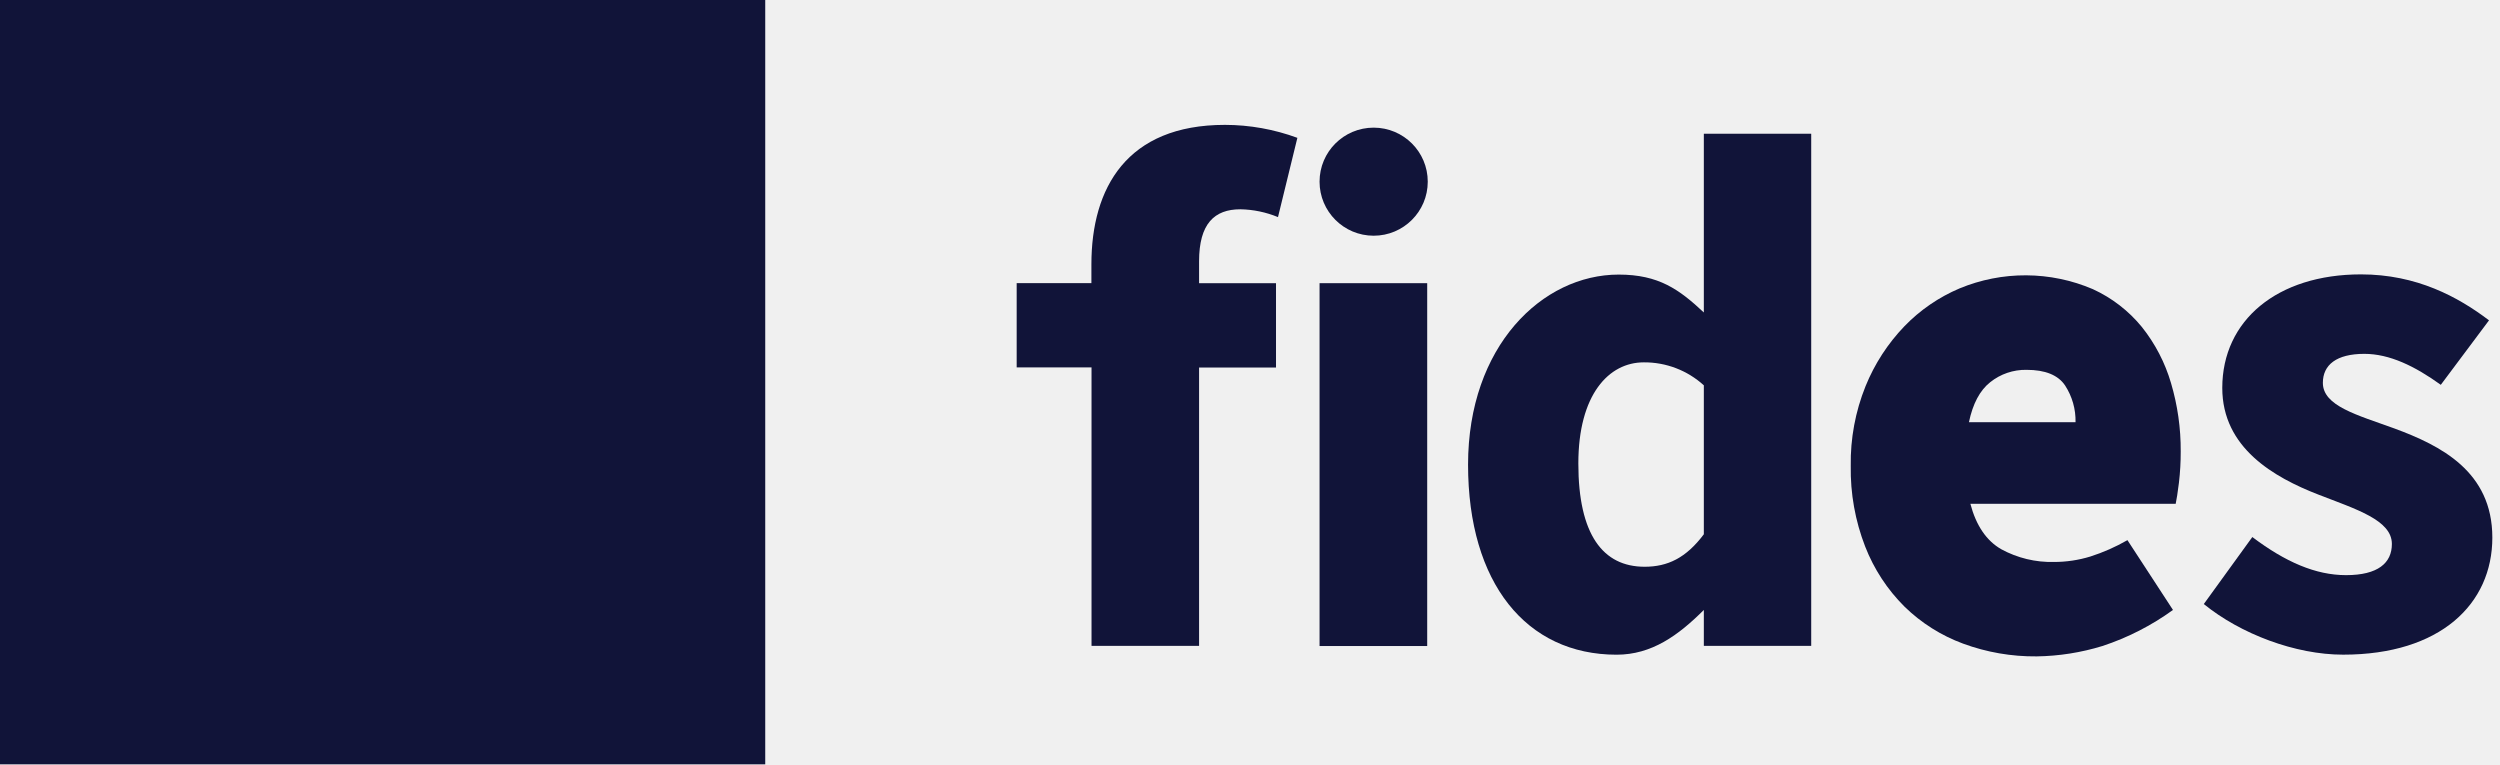
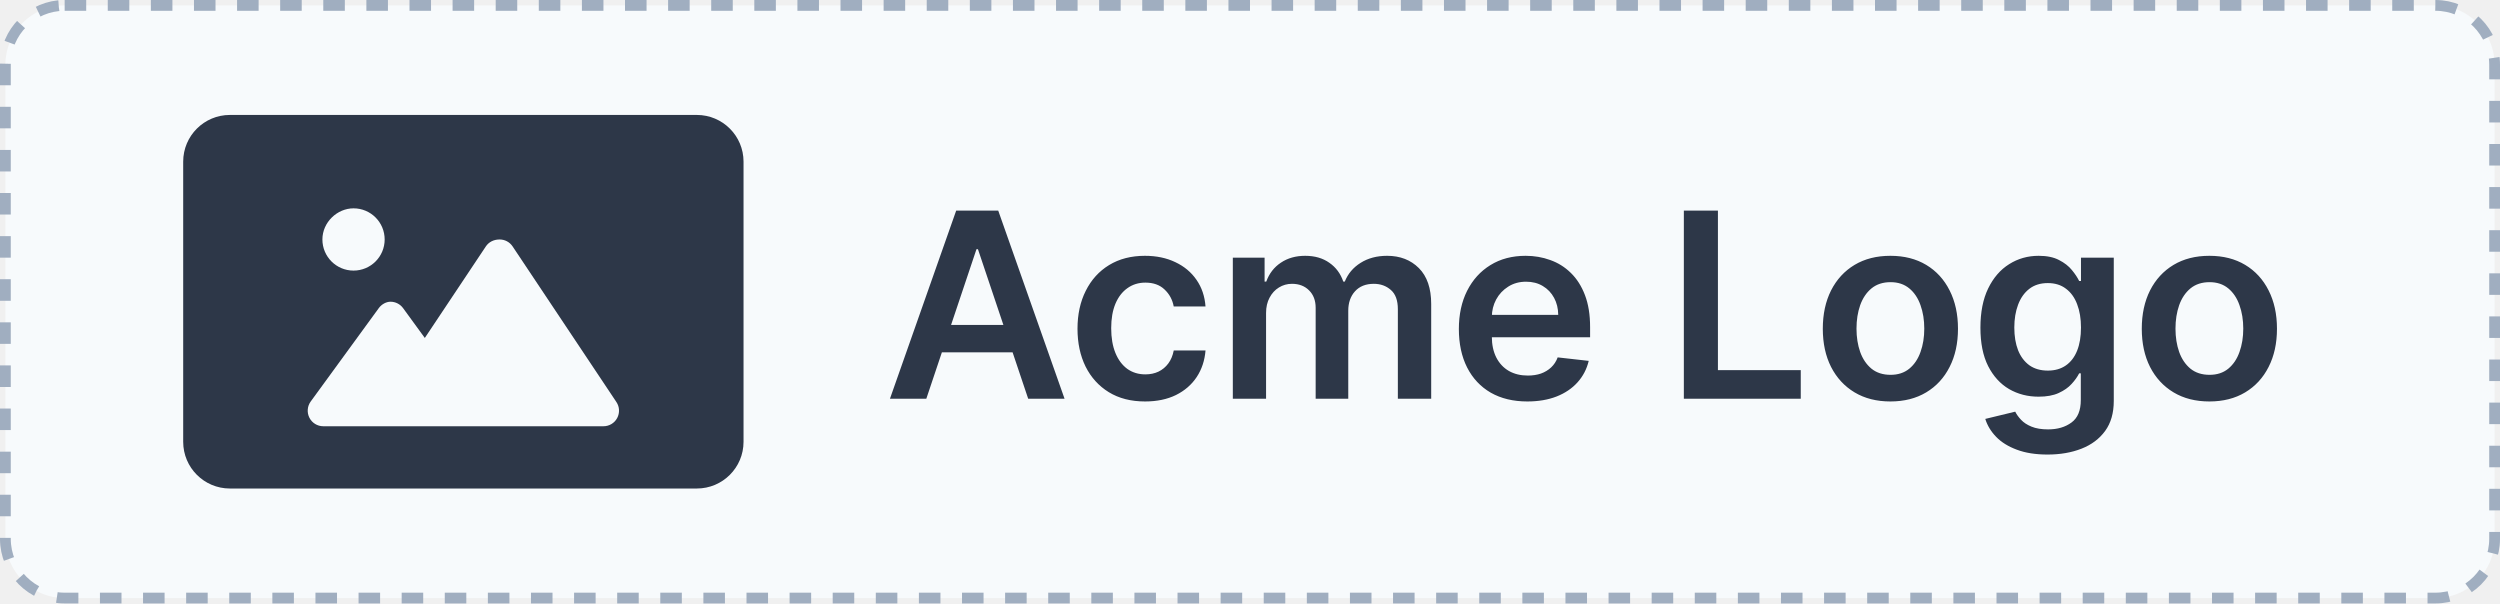
- <svg xmlns="http://www.w3.org/2000/svg" width="157" height="48" viewBox="0 0 157 48" fill="none">
-   <g clip-path="url(#clip0_841_9236)">
-     <path d="M48.057 0H0V48H48.057V0Z" fill="#111439" />
-     <path d="M77.896 13.143C78.707 13.158 79.508 13.325 80.258 13.634L81.475 8.656C80.019 8.12 78.479 7.844 76.926 7.842C70.769 7.842 68.54 11.792 68.54 16.599V17.779H63.847V23.074H68.548V40.562H75.302V23.079H80.133V17.784H75.302V16.409C75.302 14.046 76.266 13.143 77.896 13.143Z" fill="#111439" />
-     <path d="M107.001 8.398H113.744V40.562H107.001V38.305C105.388 39.913 103.723 41.115 101.523 41.115C95.853 41.115 92.194 36.618 92.194 29.18C92.194 21.742 96.849 17.244 101.654 17.244C104.166 17.244 105.456 18.177 107.001 19.623V8.398ZM107.001 33.563V24.199C105.97 23.259 104.622 22.744 103.226 22.756C101.037 22.756 99.12 24.774 99.12 29.106C99.12 33.577 100.665 35.592 103.283 35.592C104.72 35.592 105.882 35.047 107.001 33.552V33.563Z" fill="#111439" />
-     <path d="M138.399 37.934L141.446 33.726C143.513 35.286 145.419 36.119 147.329 36.119C149.341 36.119 150.21 35.354 150.21 34.16C150.21 32.657 147.948 31.977 145.593 31.06C142.799 29.975 139.559 28.125 139.559 24.362C139.559 20.12 143.008 17.231 148.268 17.231C151.764 17.231 154.365 18.641 156.31 20.117L153.282 24.167C151.652 22.992 150.061 22.222 148.483 22.222C146.737 22.222 145.876 22.908 145.876 24.042C145.876 25.496 148.01 26.052 150.373 26.909C153.263 27.978 156.519 29.598 156.519 33.761C156.519 37.925 153.26 41.113 147.152 41.113C144.146 41.115 140.707 39.811 138.399 37.934Z" fill="#111439" />
-     <path d="M82.868 17.784H89.628V40.57H82.868V17.784Z" fill="#111439" />
-     <path d="M86.266 14.803C88.142 14.803 89.663 13.284 89.663 11.409C89.663 9.535 88.142 8.016 86.266 8.016C84.389 8.016 82.868 9.535 82.868 11.409C82.868 13.284 84.389 14.803 86.266 14.803Z" fill="#111439" />
-     <path d="M127.902 41.221C126.327 41.236 124.763 40.965 123.285 40.421C121.906 39.913 120.65 39.12 119.6 38.093C118.524 37.023 117.685 35.739 117.134 34.326C116.506 32.71 116.198 30.988 116.227 29.256C116.2 27.543 116.515 25.843 117.156 24.254C117.723 22.854 118.553 21.575 119.6 20.486C120.582 19.471 121.759 18.663 123.06 18.112C124.388 17.562 125.812 17.282 127.25 17.29C128.687 17.298 130.109 17.593 131.43 18.158C132.624 18.704 133.677 19.516 134.507 20.532C135.342 21.577 135.965 22.775 136.34 24.058C136.753 25.451 136.958 26.897 136.949 28.35C136.951 29.006 136.914 29.662 136.837 30.314C136.761 30.924 136.693 31.363 136.634 31.637H123.739C124.101 33.008 124.749 33.96 125.683 34.494C126.695 35.044 127.834 35.32 128.986 35.291C129.761 35.293 130.532 35.177 131.273 34.95C132.084 34.69 132.865 34.346 133.603 33.921L136.463 38.305C135.114 39.282 133.623 40.045 132.041 40.567C130.7 40.981 129.306 41.201 127.902 41.221ZM123.649 26.516H130.344C130.362 25.699 130.134 24.896 129.689 24.21C129.249 23.554 128.442 23.226 127.267 23.226C126.438 23.211 125.63 23.486 124.983 24.004C124.335 24.518 123.89 25.355 123.649 26.516Z" fill="#111439" />
-   </g>
-   <defs>
-     <clipPath id="clip0_841_9236">
-       <rect width="156.522" height="48" fill="white" />
-     </clipPath>
-   </defs>
+ <svg xmlns="http://www.w3.org/2000/svg" width="232" height="56" viewBox="0 0 232 56" fill="none">
+   <rect x="0.5" y="0.5" width="231" height="55" rx="5.5" fill="#F7FAFC" stroke="#A0AEC0" stroke-dasharray="2 2" />
+   <path d="M64.667 10.667H21.333C18.94 10.667 17 12.607 17 15V41C17 43.393 18.94 45.334 21.333 45.334H64.667C67.06 45.334 69 43.394 69 41V15C69 12.607 67.059 10.667 64.667 10.667ZM32.808 19.334C34.404 19.334 35.697 20.627 35.697 22.223C35.697 23.818 34.404 25.111 32.808 25.111C31.212 25.111 29.919 23.818 29.919 22.223C29.919 20.627 31.291 19.334 32.808 19.334ZM57.273 38.797C57.02 39.267 56.533 39.556 56 39.556H30C29.456 39.556 28.959 39.251 28.713 38.766C28.466 38.281 28.513 37.7 28.833 37.26L35.152 28.593C35.426 28.217 35.859 28 36.238 28C36.7 28 37.133 28.221 37.406 28.594L39.423 31.362L45.087 22.866C45.356 22.466 45.808 22.223 46.367 22.223C46.85 22.223 47.301 22.464 47.569 22.866L57.202 37.31C57.499 37.75 57.526 38.319 57.273 38.797Z" fill="#2D3748" />
+   <path d="M85.963 37H82.588L88.733 19.546H92.636L98.79 37H95.415L90.753 23.125H90.617L85.963 37ZM86.074 30.156H95.278V32.696H86.074V30.156ZM106.264 37.256C104.957 37.256 103.835 36.969 102.898 36.395C101.966 35.821 101.247 35.028 100.741 34.017C100.241 33 99.992 31.829 99.992 30.506C99.992 29.176 100.247 28.003 100.759 26.986C101.27 25.963 101.991 25.168 102.923 24.599C103.861 24.026 104.969 23.739 106.247 23.739C107.31 23.739 108.25 23.935 109.068 24.327C109.892 24.713 110.548 25.261 111.037 25.972C111.526 26.676 111.804 27.5 111.872 28.443H108.923C108.804 27.812 108.52 27.287 108.071 26.866C107.628 26.44 107.034 26.227 106.29 26.227C105.659 26.227 105.105 26.398 104.628 26.739C104.151 27.074 103.778 27.557 103.511 28.188C103.25 28.818 103.119 29.574 103.119 30.454C103.119 31.347 103.25 32.114 103.511 32.756C103.773 33.392 104.139 33.883 104.611 34.23C105.088 34.571 105.648 34.742 106.29 34.742C106.744 34.742 107.151 34.656 107.509 34.486C107.872 34.31 108.176 34.057 108.42 33.727C108.665 33.398 108.832 32.997 108.923 32.526H111.872C111.798 33.452 111.526 34.273 111.054 34.989C110.582 35.699 109.94 36.256 109.128 36.659C108.315 37.057 107.361 37.256 106.264 37.256ZM114.406 37V23.909H117.354V26.134H117.508C117.781 25.384 118.232 24.798 118.863 24.378C119.494 23.952 120.246 23.739 121.121 23.739C122.008 23.739 122.755 23.954 123.363 24.386C123.977 24.812 124.408 25.395 124.658 26.134H124.795C125.085 25.406 125.573 24.827 126.261 24.395C126.954 23.957 127.775 23.739 128.724 23.739C129.928 23.739 130.911 24.119 131.673 24.881C132.434 25.642 132.815 26.753 132.815 28.213V37H129.721V28.69C129.721 27.878 129.505 27.284 129.073 26.909C128.641 26.528 128.113 26.338 127.488 26.338C126.744 26.338 126.161 26.571 125.741 27.037C125.326 27.497 125.119 28.097 125.119 28.835V37H122.093V28.562C122.093 27.886 121.888 27.347 121.479 26.943C121.076 26.54 120.548 26.338 119.894 26.338C119.451 26.338 119.048 26.452 118.684 26.679C118.32 26.901 118.031 27.216 117.815 27.625C117.599 28.028 117.491 28.5 117.491 29.04V37H114.406ZM141.74 37.256C140.428 37.256 139.294 36.983 138.339 36.438C137.391 35.886 136.661 35.108 136.149 34.102C135.638 33.091 135.382 31.901 135.382 30.531C135.382 29.185 135.638 28.003 136.149 26.986C136.666 25.963 137.388 25.168 138.314 24.599C139.24 24.026 140.328 23.739 141.578 23.739C142.385 23.739 143.146 23.869 143.862 24.131C144.584 24.386 145.22 24.784 145.771 25.324C146.328 25.864 146.766 26.551 147.084 27.386C147.402 28.216 147.561 29.204 147.561 30.352V31.298H136.831V29.219H144.604C144.598 28.628 144.47 28.102 144.22 27.642C143.97 27.176 143.621 26.81 143.172 26.543C142.729 26.276 142.212 26.142 141.621 26.142C140.99 26.142 140.436 26.296 139.959 26.602C139.482 26.903 139.109 27.301 138.842 27.796C138.581 28.284 138.447 28.821 138.442 29.406V31.222C138.442 31.983 138.581 32.636 138.859 33.182C139.138 33.722 139.527 34.136 140.027 34.426C140.527 34.71 141.112 34.852 141.783 34.852C142.232 34.852 142.638 34.79 143.001 34.665C143.365 34.534 143.68 34.344 143.947 34.094C144.214 33.844 144.416 33.534 144.553 33.165L147.433 33.489C147.251 34.25 146.905 34.915 146.393 35.483C145.888 36.045 145.24 36.483 144.45 36.795C143.661 37.102 142.757 37.256 141.74 37.256ZM156.261 37V19.546H159.423V34.349H167.11V37H156.261ZM175.428 37.256C174.15 37.256 173.042 36.974 172.104 36.412C171.167 35.849 170.44 35.062 169.923 34.051C169.411 33.04 169.156 31.858 169.156 30.506C169.156 29.153 169.411 27.969 169.923 26.952C170.44 25.935 171.167 25.145 172.104 24.582C173.042 24.02 174.15 23.739 175.428 23.739C176.707 23.739 177.815 24.02 178.752 24.582C179.69 25.145 180.414 25.935 180.925 26.952C181.442 27.969 181.701 29.153 181.701 30.506C181.701 31.858 181.442 33.04 180.925 34.051C180.414 35.062 179.69 35.849 178.752 36.412C177.815 36.974 176.707 37.256 175.428 37.256ZM175.445 34.784C176.138 34.784 176.718 34.594 177.184 34.213C177.65 33.827 177.996 33.31 178.224 32.662C178.457 32.014 178.573 31.293 178.573 30.497C178.573 29.696 178.457 28.972 178.224 28.324C177.996 27.671 177.65 27.151 177.184 26.764C176.718 26.378 176.138 26.185 175.445 26.185C174.735 26.185 174.144 26.378 173.673 26.764C173.207 27.151 172.857 27.671 172.624 28.324C172.397 28.972 172.283 29.696 172.283 30.497C172.283 31.293 172.397 32.014 172.624 32.662C172.857 33.31 173.207 33.827 173.673 34.213C174.144 34.594 174.735 34.784 175.445 34.784ZM190.013 42.182C188.905 42.182 187.953 42.031 187.158 41.73C186.362 41.435 185.723 41.037 185.24 40.537C184.757 40.037 184.422 39.483 184.234 38.875L187.013 38.202C187.138 38.457 187.32 38.71 187.558 38.96C187.797 39.216 188.118 39.426 188.521 39.591C188.93 39.761 189.445 39.847 190.064 39.847C190.939 39.847 191.663 39.633 192.237 39.207C192.811 38.787 193.098 38.094 193.098 37.128V34.648H192.945C192.786 34.966 192.553 35.293 192.246 35.628C191.945 35.963 191.544 36.244 191.044 36.472C190.55 36.699 189.928 36.812 189.178 36.812C188.172 36.812 187.26 36.577 186.442 36.105C185.629 35.628 184.982 34.918 184.499 33.974C184.021 33.026 183.783 31.838 183.783 30.412C183.783 28.974 184.021 27.761 184.499 26.773C184.982 25.778 185.632 25.026 186.45 24.514C187.268 23.997 188.18 23.739 189.186 23.739C189.953 23.739 190.584 23.869 191.078 24.131C191.578 24.386 191.976 24.696 192.271 25.06C192.567 25.418 192.791 25.756 192.945 26.074H193.115V23.909H196.158V37.213C196.158 38.332 195.891 39.258 195.357 39.992C194.822 40.724 194.092 41.273 193.166 41.636C192.24 42 191.189 42.182 190.013 42.182ZM190.038 34.392C190.692 34.392 191.249 34.233 191.709 33.915C192.169 33.597 192.518 33.139 192.757 32.543C192.996 31.946 193.115 31.23 193.115 30.395C193.115 29.571 192.996 28.849 192.757 28.23C192.524 27.611 192.178 27.131 191.717 26.79C191.263 26.443 190.703 26.27 190.038 26.27C189.351 26.27 188.777 26.449 188.317 26.807C187.857 27.165 187.51 27.656 187.277 28.281C187.044 28.901 186.928 29.605 186.928 30.395C186.928 31.196 187.044 31.898 187.277 32.5C187.516 33.097 187.865 33.562 188.325 33.898C188.791 34.227 189.362 34.392 190.038 34.392ZM205.03 37.256C203.751 37.256 202.643 36.974 201.706 36.412C200.768 35.849 200.041 35.062 199.524 34.051C199.013 33.04 198.757 31.858 198.757 30.506C198.757 29.153 199.013 27.969 199.524 26.952C200.041 25.935 200.768 25.145 201.706 24.582C202.643 24.02 203.751 23.739 205.03 23.739C206.308 23.739 207.416 24.02 208.354 24.582C209.291 25.145 210.016 25.935 210.527 26.952C211.044 27.969 211.303 29.153 211.303 30.506C211.303 31.858 211.044 33.04 210.527 34.051C210.016 35.062 209.291 35.849 208.354 36.412C207.416 36.974 206.308 37.256 205.03 37.256ZM205.047 34.784C205.74 34.784 206.32 34.594 206.786 34.213C207.251 33.827 207.598 33.31 207.825 32.662C208.058 32.014 208.175 31.293 208.175 30.497C208.175 29.696 208.058 28.972 207.825 28.324C207.598 27.671 207.251 27.151 206.786 26.764C206.32 26.378 205.74 26.185 205.047 26.185C204.337 26.185 203.746 26.378 203.274 26.764C202.808 27.151 202.459 27.671 202.226 28.324C201.999 28.972 201.885 29.696 201.885 30.497C201.885 31.293 201.999 32.014 202.226 32.662C202.459 33.31 202.808 33.827 203.274 34.213C203.746 34.594 204.337 34.784 205.047 34.784Z" fill="#2D3748" />
</svg>
